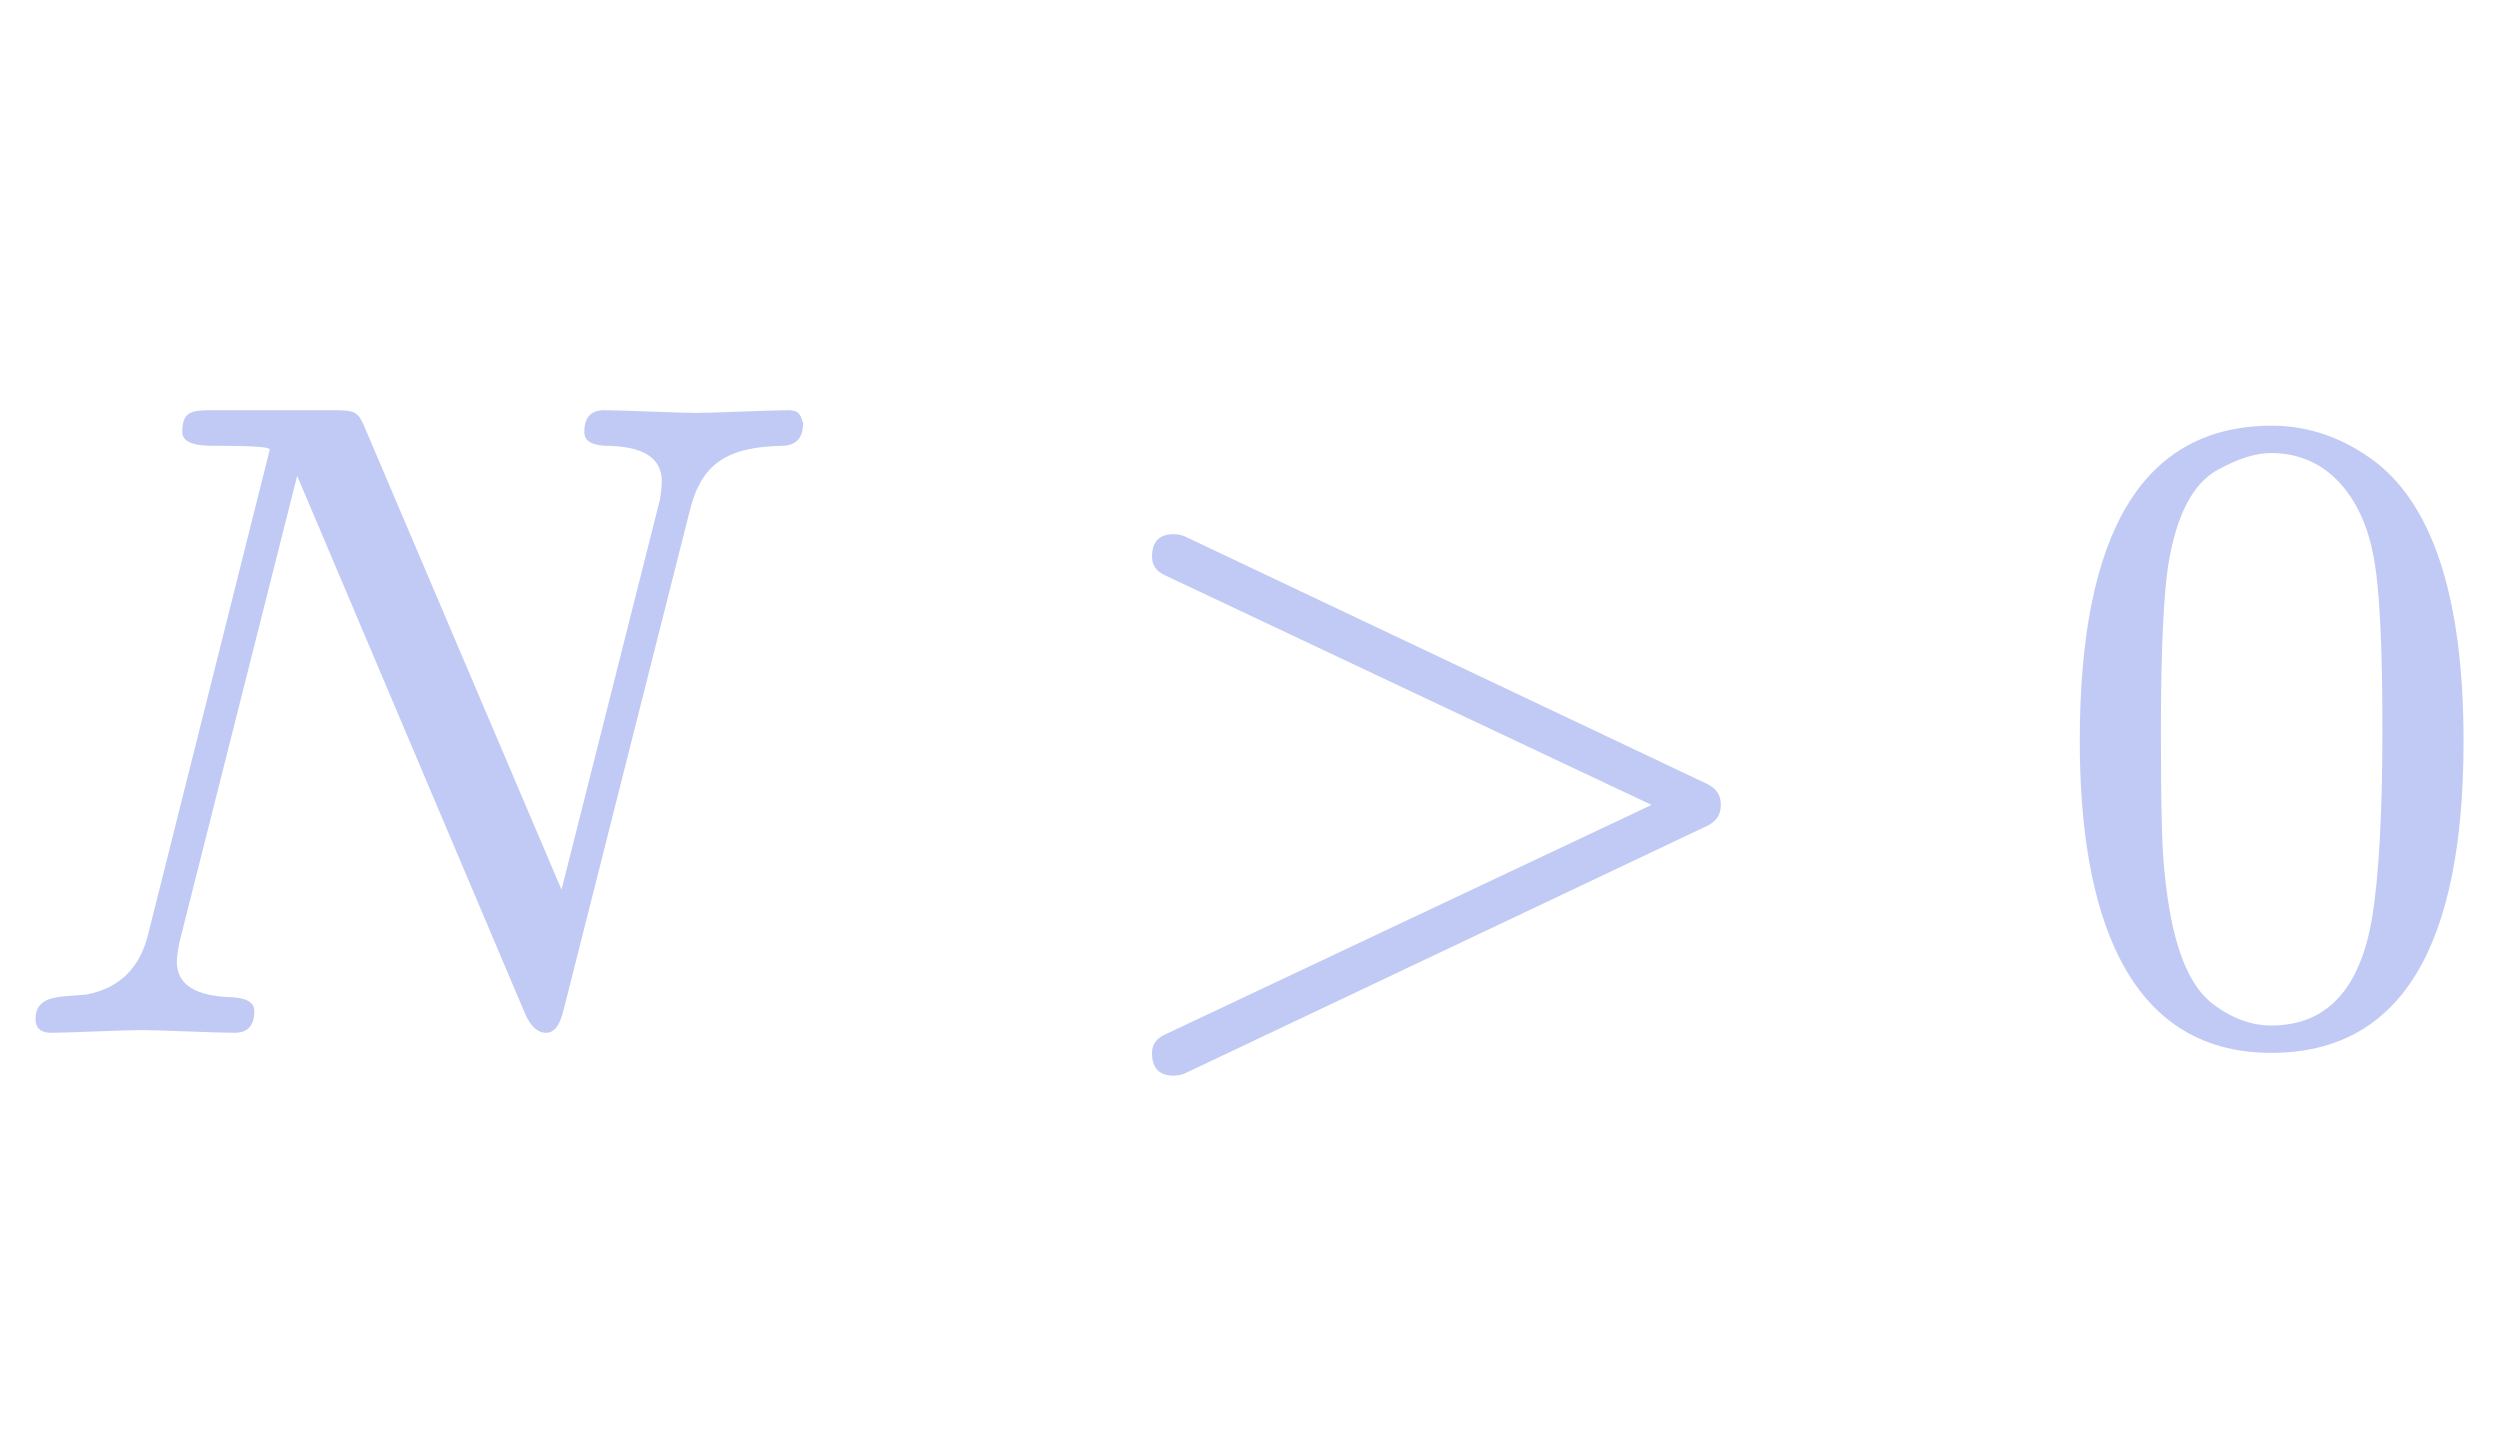
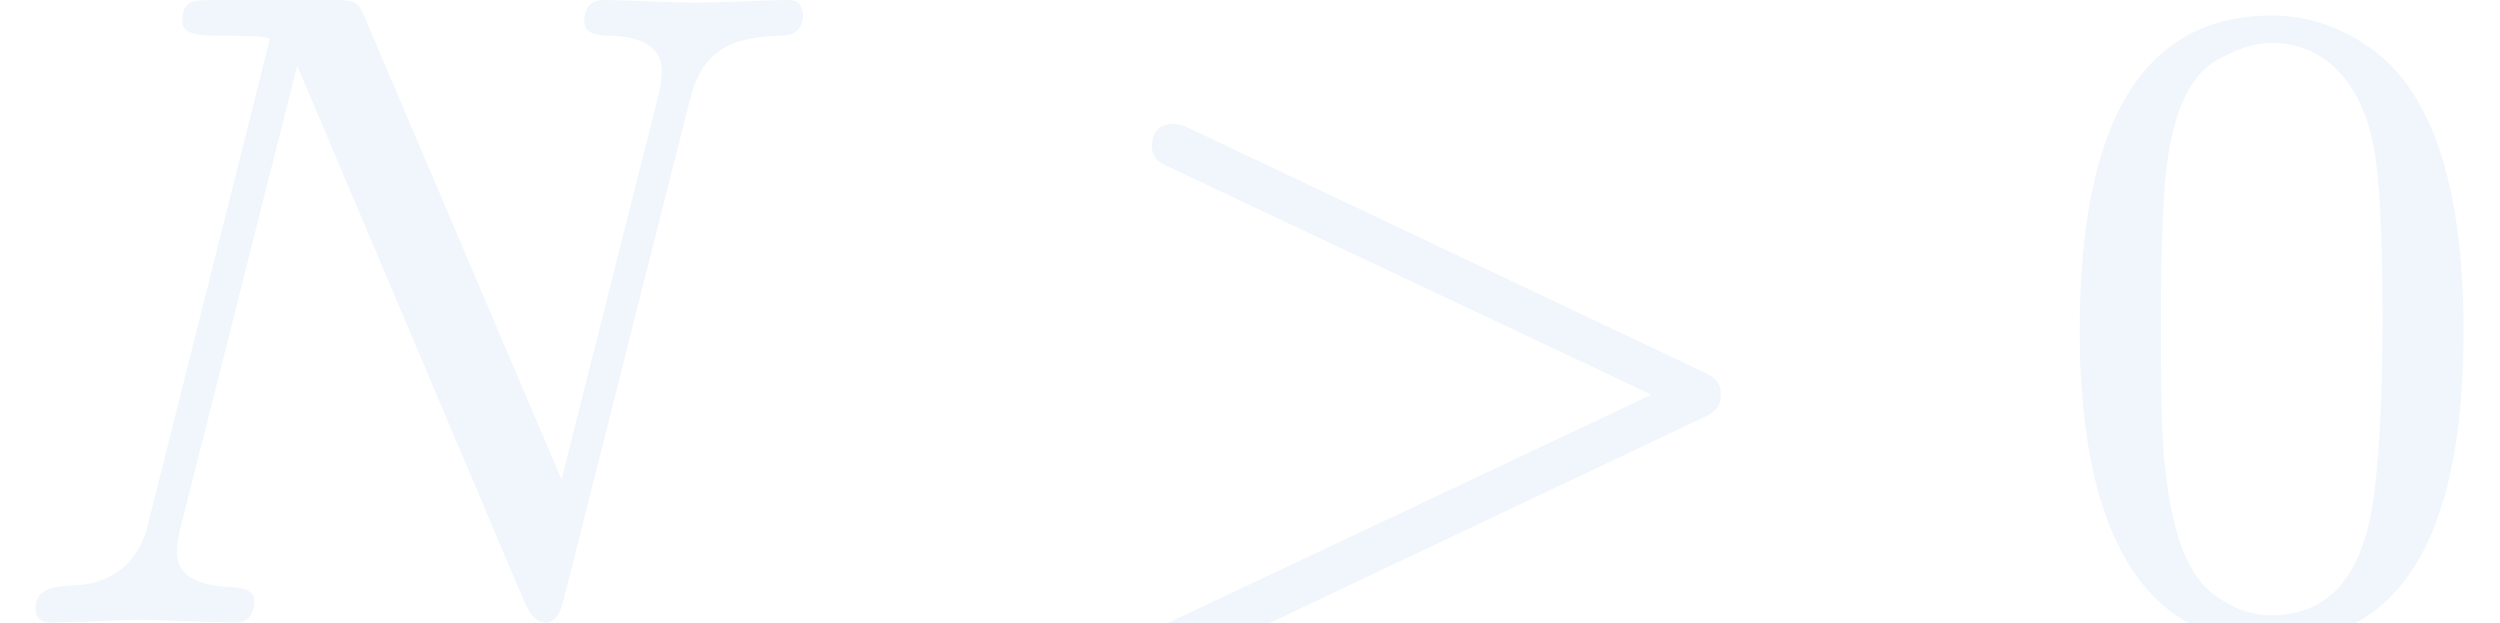
- <svg xmlns="http://www.w3.org/2000/svg" xmlns:xlink="http://www.w3.org/1999/xlink" class="typst-doc" viewBox="0 0 30.168 17.413" width="30.168pt" height="17.413pt">
+ <svg xmlns="http://www.w3.org/2000/svg" xmlns:xlink="http://www.w3.org/1999/xlink" class="typst-doc" viewBox="0 0 28.797 7.172" width="28.797pt" height="7.172pt">
  <g>
-     <g transform="translate(0 12.463)">
+     <g transform="translate(0 7.1715)">
      <g class="typst-text" transform="scale(1, -1)">
-         <use xlink:href="#g9C136C76572213DE6707324506E34D78" x="0" fill="#c0caf5" fill-rule="nonzero" />
+         <use xlink:href="#g7936AD3000646C81EC3F86CF33FB2586" x="0" fill="#f0f6fc" fill-rule="nonzero" />
      </g>
    </g>
-     <g transform="translate(13.05456 12.463)">
+     <g transform="translate(12.46117 7.1715)">
      <g class="typst-text" transform="scale(1, -1)">
-         <use xlink:href="#gDD96380C275DE9AF15656F8D405976A0" x="0" fill="#c0caf5" fill-rule="nonzero" />
+         <use xlink:href="#gEF371FBA9DF8545F57E1B97AFE6E9F72" x="0" fill="#f0f6fc" fill-rule="nonzero" />
      </g>
    </g>
-     <g transform="translate(24.66811 12.463)">
+     <g transform="translate(23.54683 7.1715)">
      <g class="typst-text" transform="scale(1, -1)">
-         <use xlink:href="#gB37B7CB6A35FD21388CA262EF751BF3B" x="0" fill="#c0caf5" fill-rule="nonzero" />
+         <use xlink:href="#g5C5EEB92102F3768E1DB77DB85972F14" x="0" fill="#f0f6fc" fill-rule="nonzero" />
      </g>
    </g>
  </g>
  <defs id="glyph">
-     <symbol id="g9C136C76572213DE6707324506E34D78" overflow="visible">
-       <path d="M 9.504 7.513 C 9.295 7.513 8.613 7.48 8.404 7.48 C 8.195 7.48 7.502 7.513 7.293 7.513 C 7.128 7.513 7.051 7.425 7.051 7.249 C 7.051 7.15 7.128 7.095 7.293 7.084 C 7.755 7.084 7.986 6.941 7.986 6.655 C 7.986 6.589 7.975 6.512 7.964 6.435 L 6.776 1.727 L 4.411 7.282 C 4.323 7.491 4.301 7.513 4.026 7.513 L 2.563 7.513 C 2.299 7.513 2.2 7.491 2.2 7.249 C 2.2 7.139 2.321 7.084 2.552 7.084 C 3.014 7.084 3.245 7.073 3.256 7.04 L 1.793 1.21 C 1.694 0.781 1.441 0.539 1.045 0.462 C 0.759 0.429 0.429 0.473 0.429 0.165 C 0.429 0.055 0.495 0 0.616 0 C 0.814 0 1.496 0.033 1.705 0.033 C 1.914 0.033 2.618 0 2.827 0 C 2.992 0 3.069 0.088 3.069 0.264 C 3.069 0.363 2.981 0.418 2.805 0.429 C 2.354 0.44 2.134 0.583 2.134 0.858 C 2.134 0.913 2.145 0.99 2.167 1.1 L 3.586 6.721 L 6.336 0.231 C 6.402 0.077 6.49 0 6.589 0 C 6.688 0 6.754 0.088 6.798 0.264 L 8.327 6.314 C 8.47 6.875 8.778 7.073 9.46 7.084 C 9.614 7.095 9.691 7.183 9.691 7.359 C 9.658 7.458 9.647 7.513 9.504 7.513 Z " />
+     <symbol id="g7936AD3000646C81EC3F86CF33FB2586" overflow="visible">
+       <path d="M 9.072 7.171 C 8.872 7.171 8.221 7.14 8.022 7.14 C 7.822 7.14 7.161 7.171 6.961 7.171 C 6.804 7.171 6.73 7.088 6.73 6.92 C 6.73 6.825 6.804 6.772 6.961 6.762 C 7.402 6.762 7.623 6.625 7.623 6.353 C 7.623 6.289 7.612 6.216 7.602 6.143 L 6.468 1.649 L 4.21 6.951 C 4.127 7.151 4.105 7.171 3.843 7.171 L 2.446 7.171 C 2.195 7.171 2.1 7.151 2.1 6.92 C 2.1 6.814 2.215 6.762 2.436 6.762 C 2.877 6.762 3.097 6.752 3.108 6.72 L 1.711 1.155 C 1.617 0.745 1.375 0.514 0.998 0.441 C 0.725 0.409 0.409 0.452 0.409 0.158 C 0.409 0.052 0.472 0 0.588 0 C 0.777 0 1.428 0.032 1.627 0.032 C 1.827 0.032 2.499 0 2.699 0 C 2.856 0 2.929 0.084 2.929 0.252 C 2.929 0.346 2.845 0.399 2.678 0.409 C 2.247 0.42 2.037 0.556 2.037 0.819 C 2.037 0.872 2.047 0.945 2.068 1.05 L 3.423 6.415 L 6.048 0.22 C 6.111 0.073 6.195 0 6.289 0 C 6.384 0 6.447 0.084 6.489 0.252 L 7.948 6.027 C 8.085 6.562 8.379 6.752 9.03 6.762 C 9.177 6.772 9.251 6.856 9.251 7.024 C 9.219 7.119 9.209 7.171 9.072 7.171 Z " />
    </symbol>
-     <symbol id="gDD96380C275DE9AF15656F8D405976A0" overflow="visible">
-       <path d="M 7.546 2.497 C 7.656 2.552 7.711 2.629 7.711 2.75 C 7.711 2.871 7.656 2.948 7.546 3.003 L 1.232 5.995 C 1.199 6.006 1.155 6.017 1.111 6.017 C 0.935 6.017 0.847 5.929 0.847 5.742 C 0.847 5.643 0.902 5.566 1.001 5.522 L 6.875 2.75 L 1.001 -0.022 C 0.902 -0.066 0.847 -0.143 0.847 -0.242 C 0.847 -0.429 0.935 -0.517 1.111 -0.517 C 1.155 -0.517 1.199 -0.506 1.232 -0.495 Z " />
+     <symbol id="gEF371FBA9DF8545F57E1B97AFE6E9F72" overflow="visible">
+       <path d="M 7.203 2.383 C 7.308 2.436 7.361 2.51 7.361 2.625 C 7.361 2.74 7.308 2.814 7.203 2.866 L 1.176 5.723 C 1.145 5.733 1.103 5.743 1.06 5.743 C 0.892 5.743 0.808 5.66 0.808 5.481 C 0.808 5.386 0.861 5.313 0.956 5.271 L 6.562 2.625 L 0.956 -0.021 C 0.861 -0.063 0.808 -0.137 0.808 -0.231 C 0.808 -0.409 0.892 -0.493 1.06 -0.493 C 1.103 -0.493 1.145 -0.483 1.176 -0.472 Z " />
    </symbol>
-     <symbol id="gB37B7CB6A35FD21388CA262EF751BF3B" overflow="visible">
-       <path d="M 2.739 -0.242 C 4.29 -0.242 5.06 1.012 5.06 3.52 C 5.06 5.203 4.708 6.325 4.015 6.875 C 3.63 7.172 3.201 7.326 2.75 7.326 C 1.199 7.326 0.429 6.061 0.429 3.52 C 0.429 1.496 0.968 -0.242 2.739 -0.242 Z M 3.971 5.764 C 4.048 5.379 4.081 4.675 4.081 3.652 C 4.081 2.64 4.037 1.892 3.96 1.408 C 3.817 0.528 3.41 0.088 2.739 0.088 C 2.486 0.088 2.233 0.187 2.002 0.374 C 1.705 0.627 1.529 1.144 1.452 1.936 C 1.419 2.211 1.408 2.783 1.408 3.652 C 1.408 4.609 1.441 5.28 1.496 5.643 C 1.595 6.248 1.793 6.633 2.101 6.798 C 2.343 6.93 2.552 6.996 2.739 6.996 C 3.454 6.996 3.85 6.413 3.971 5.764 Z " />
+     <symbol id="g5C5EEB92102F3768E1DB77DB85972F14" overflow="visible">
+       <path d="M 2.615 -0.231 C 4.095 -0.231 4.83 0.966 4.83 3.36 C 4.83 4.966 4.494 6.037 3.833 6.562 C 3.465 6.846 3.055 6.993 2.625 6.993 C 1.145 6.993 0.409 5.785 0.409 3.36 C 0.409 1.428 0.924 -0.231 2.615 -0.231 Z M 3.791 5.502 C 3.864 5.135 3.896 4.463 3.896 3.486 C 3.896 2.52 3.853 1.806 3.78 1.344 C 3.643 0.504 3.255 0.084 2.615 0.084 C 2.373 0.084 2.131 0.178 1.911 0.357 C 1.627 0.599 1.46 1.092 1.386 1.848 C 1.354 2.11 1.344 2.656 1.344 3.486 C 1.344 4.399 1.375 5.04 1.428 5.386 C 1.522 5.964 1.711 6.332 2.006 6.489 C 2.236 6.615 2.436 6.678 2.615 6.678 C 3.297 6.678 3.675 6.122 3.791 5.502 Z " />
    </symbol>
  </defs>
</svg>
